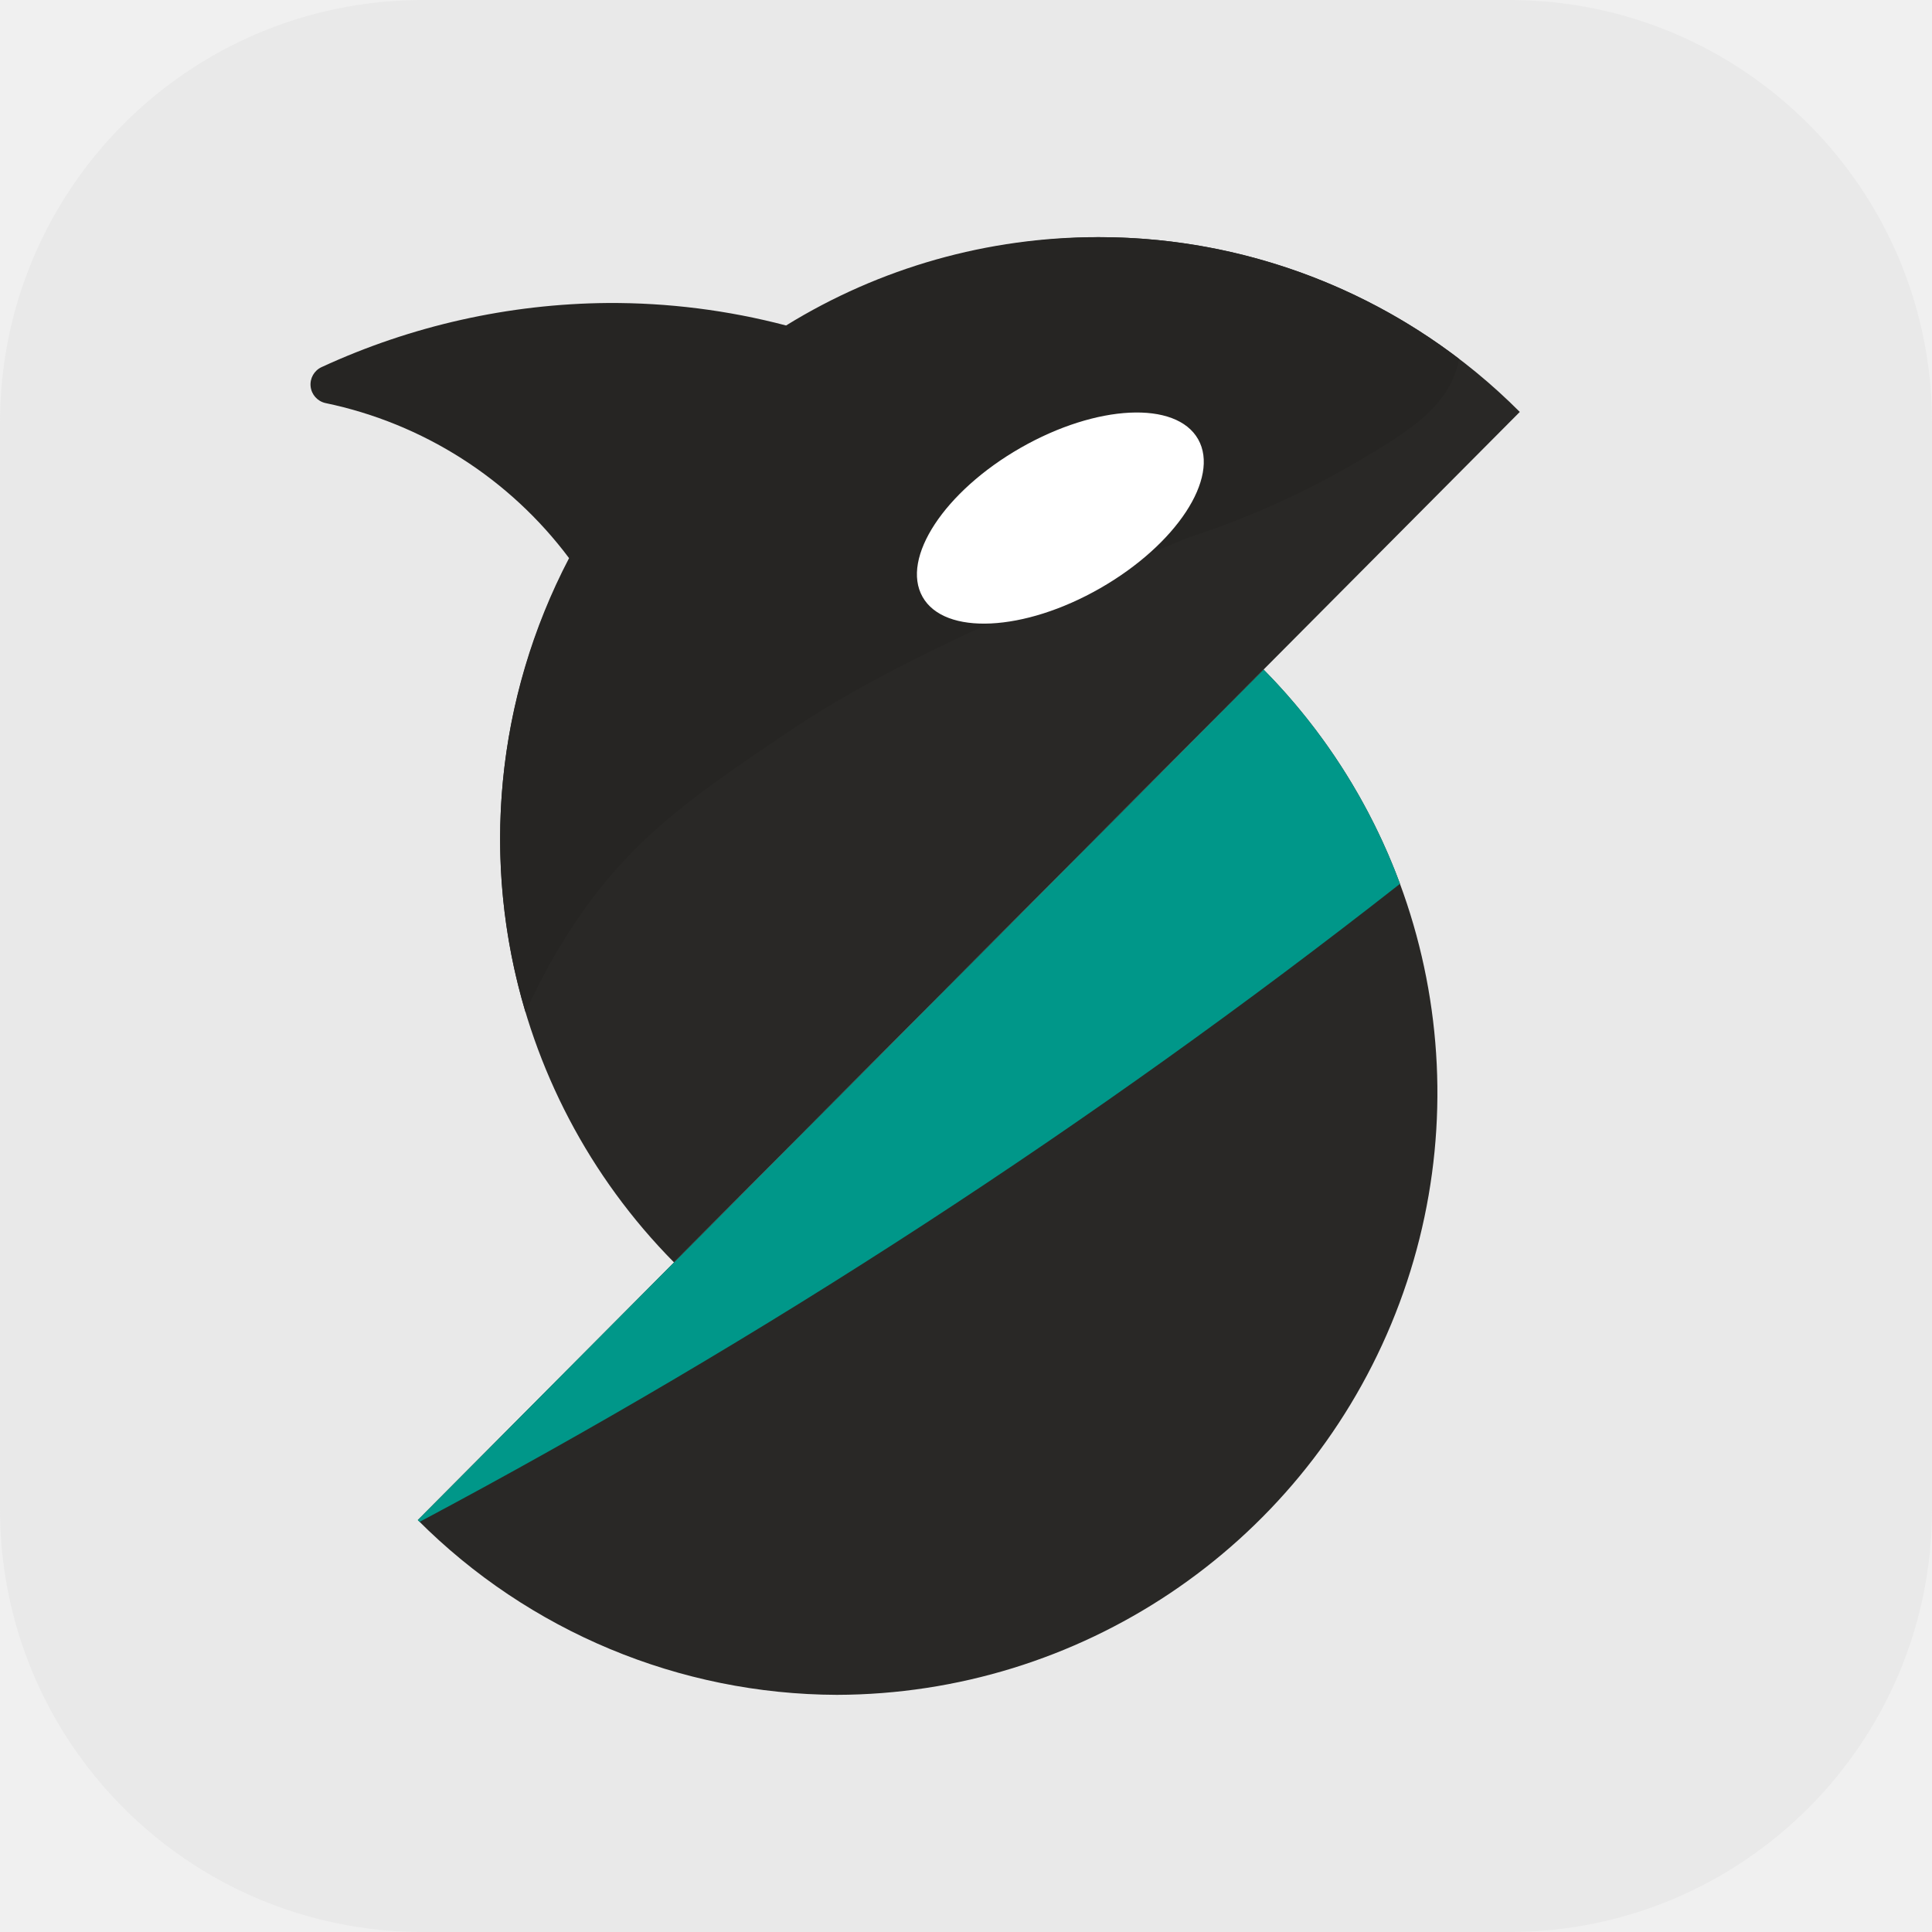
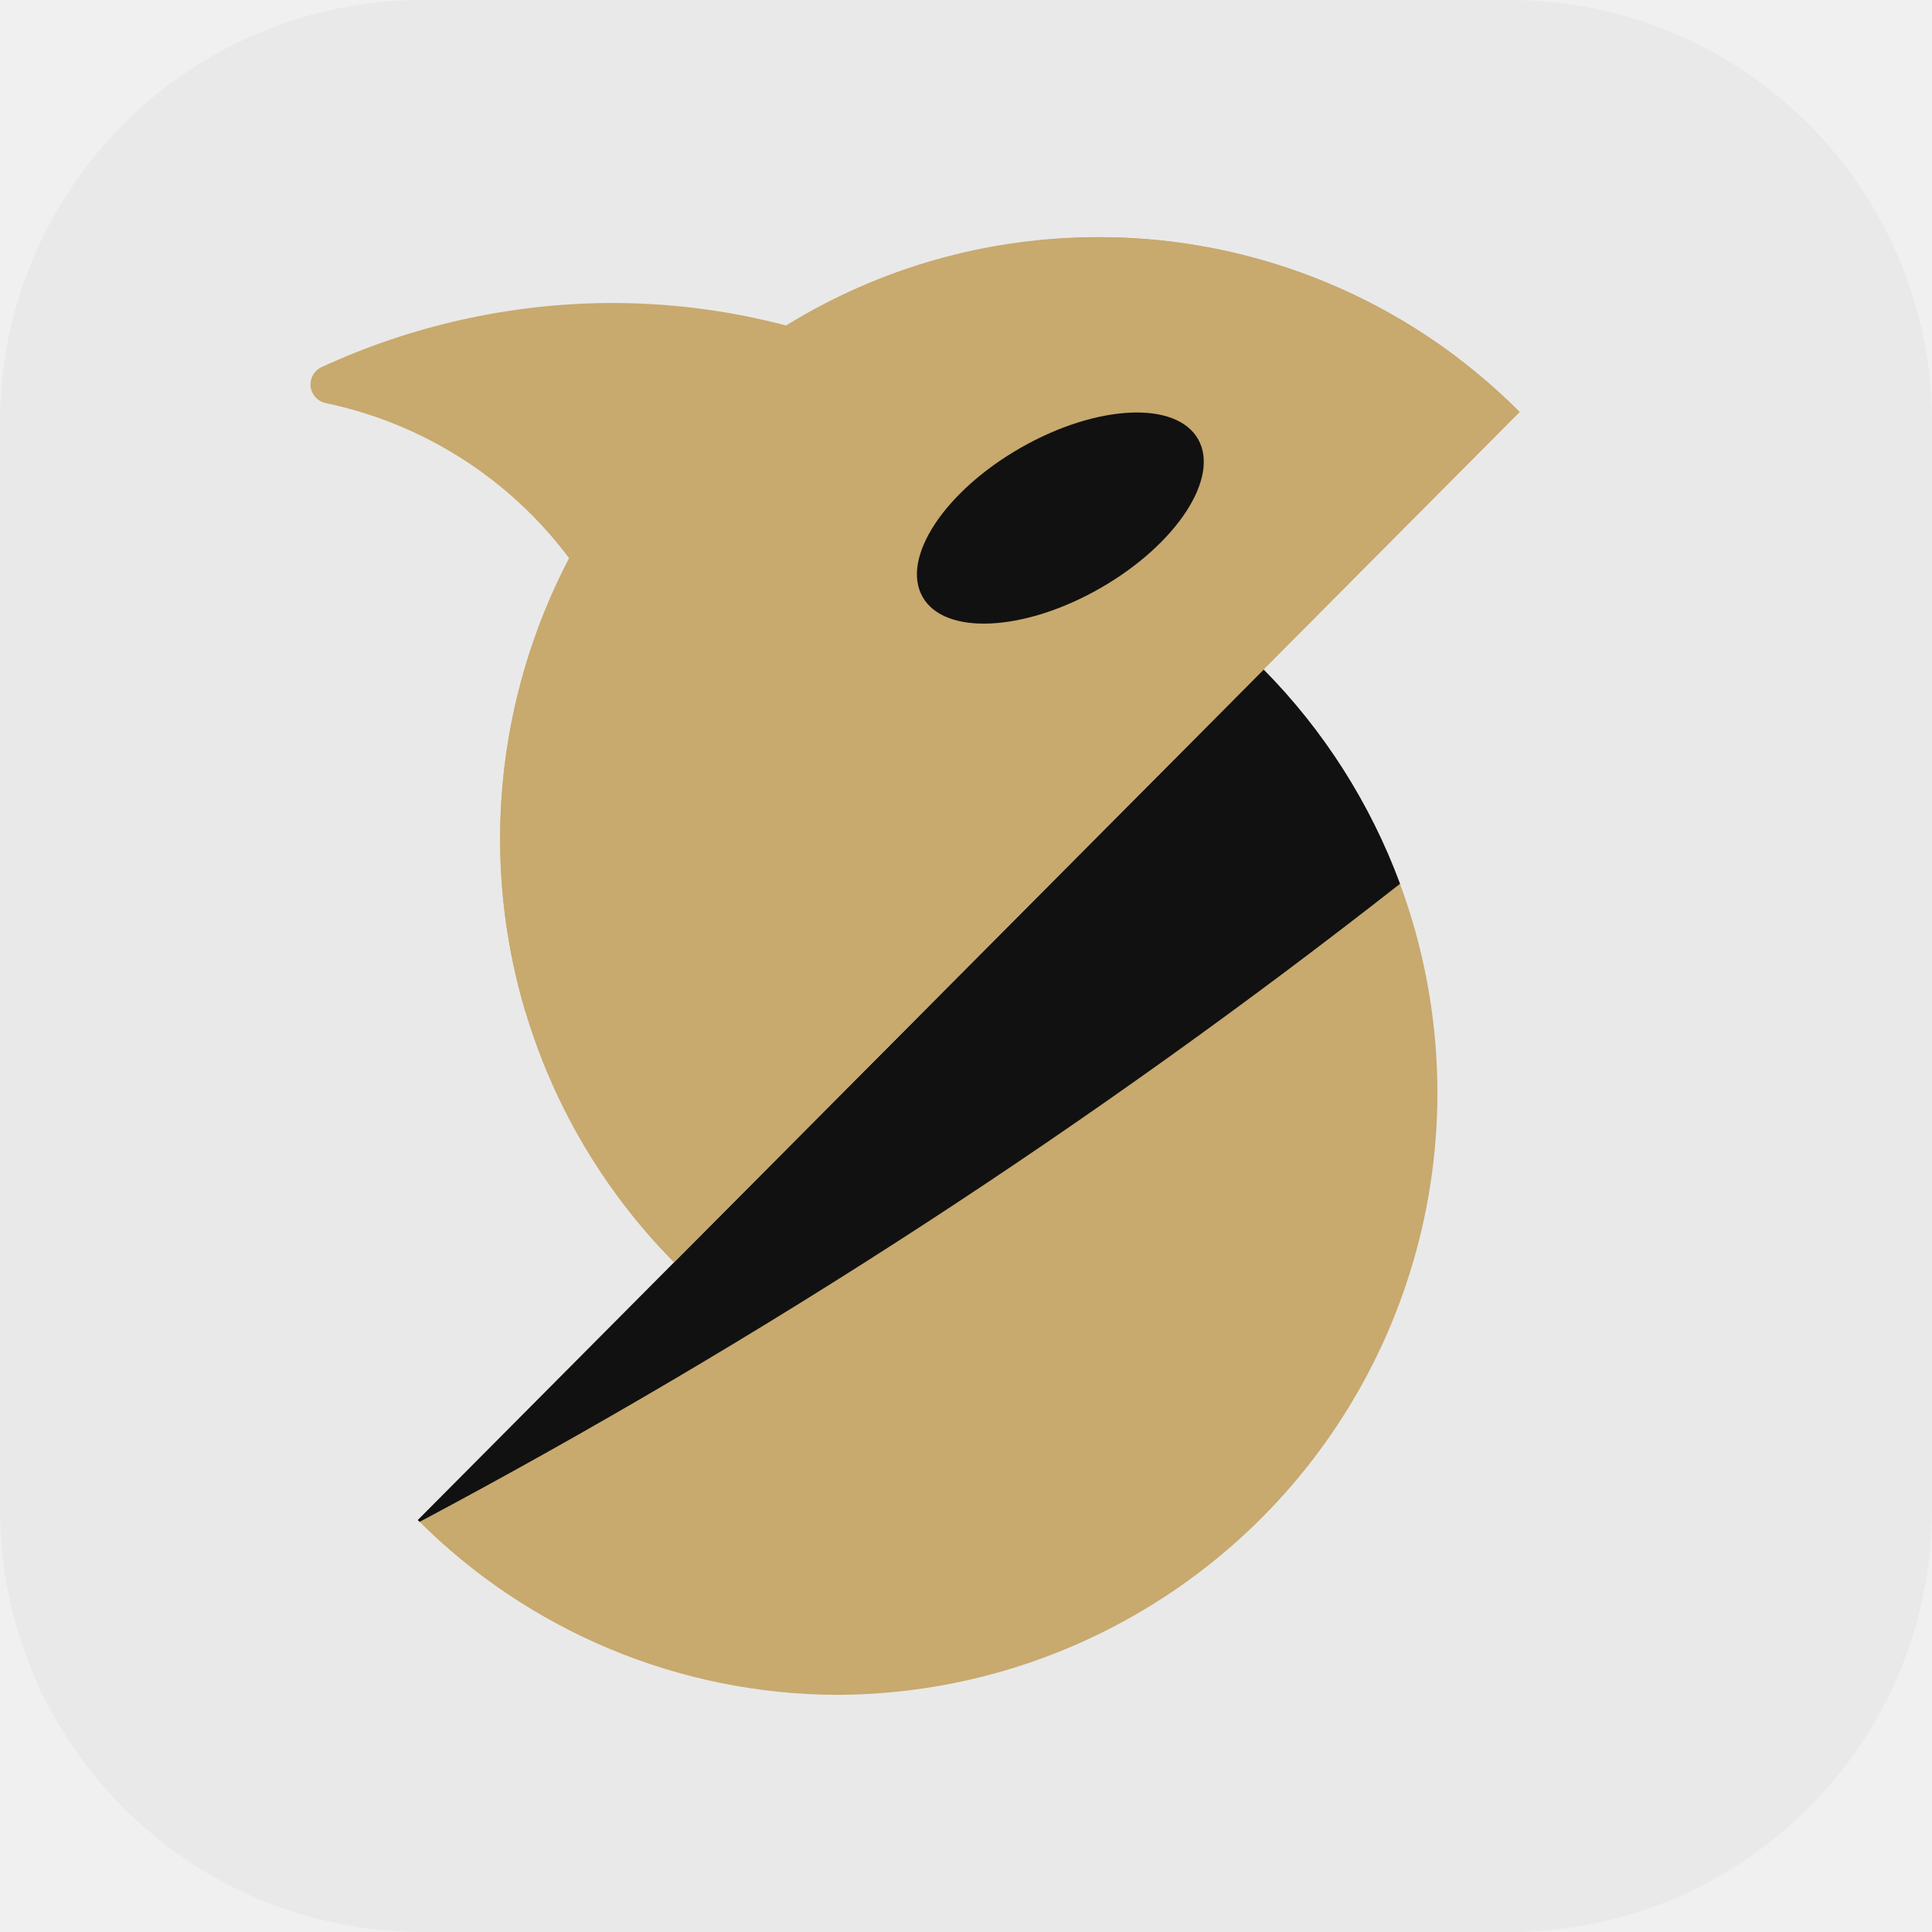
<svg xmlns="http://www.w3.org/2000/svg" width="64" height="64" viewBox="0 0 64 64">
  <rect width="64" height="64" rx="14" style="fill:#e9e9e9" />
-   <path d="M13.84,50.354a19.7,19.7,0,0,0,13.883,5.79A19.944,19.944,0,0,0,41.858,22.182Z" style="fill:#292826" />
-   <path d="M41.858,22.181,13.84,50.354l.061.059A220.548,220.548,0,0,0,46.378,29.277a19.964,19.964,0,0,0-4.52-7.1" style="fill:#009789" />
-   <path d="M36.381,7.856A19.943,19.943,0,0,0,22.327,41.818L50.345,13.646a19.693,19.693,0,0,0-13.964-5.79" style="fill:#292826" />
-   <path d="M36.381,7.856A19.636,19.636,0,0,0,26.04,10.782a22.742,22.742,0,0,0-5.91-.745,23.084,23.084,0,0,0-9.477,2.124.632.632,0,0,0,.129,1.191,13.52,13.52,0,0,1,8.069,5.137A20.06,20.06,0,0,0,17.41,33.534a19.873,19.873,0,0,1,2-3.488c1.819-2.5,3.743-3.8,6.585-5.723,2.093-1.416,5-3.077,13.359-6.512a28.421,28.421,0,0,0,6.12-2.821c1.4-.831,2.461-1.615,2.8-2.842.024-.086.045-.172.065-.256A19.655,19.655,0,0,0,36.381,7.856" style="fill:#262523" />
-   <path d="M39.69,14.551c.727,1.285-.728,3.495-3.249,4.937s-5.154,1.569-5.88.284.727-3.495,3.248-4.937,5.154-1.569,5.881-.284" style="fill:#fff" />
+   <path d="M13.84,50.354a19.7,19.7,0,0,0,13.883,5.79A19.944,19.944,0,0,0,41.858,22.182Z" style="fill:#C8A96E" />
+   <path d="M41.858,22.181,13.84,50.354l.061.059A220.548,220.548,0,0,0,46.378,29.277a19.964,19.964,0,0,0-4.52-7.1" style="fill:#111111" />
+   <path d="M36.381,7.856A19.943,19.943,0,0,0,22.327,41.818L50.345,13.646a19.693,19.693,0,0,0-13.964-5.79" style="fill:#C8A96E" />
+   <path d="M36.381,7.856A19.636,19.636,0,0,0,26.04,10.782a22.742,22.742,0,0,0-5.91-.745,23.084,23.084,0,0,0-9.477,2.124.632.632,0,0,0,.129,1.191,13.52,13.52,0,0,1,8.069,5.137A20.06,20.06,0,0,0,17.41,33.534a19.873,19.873,0,0,1,2-3.488c1.819-2.5,3.743-3.8,6.585-5.723,2.093-1.416,5-3.077,13.359-6.512a28.421,28.421,0,0,0,6.12-2.821c1.4-.831,2.461-1.615,2.8-2.842.024-.086.045-.172.065-.256A19.655,19.655,0,0,0,36.381,7.856" style="fill:#C8A96E" />
+   <path d="M39.69,14.551c.727,1.285-.728,3.495-3.249,4.937s-5.154,1.569-5.88.284.727-3.495,3.248-4.937,5.154-1.569,5.881-.284" style="fill:#111111" />
</svg>
